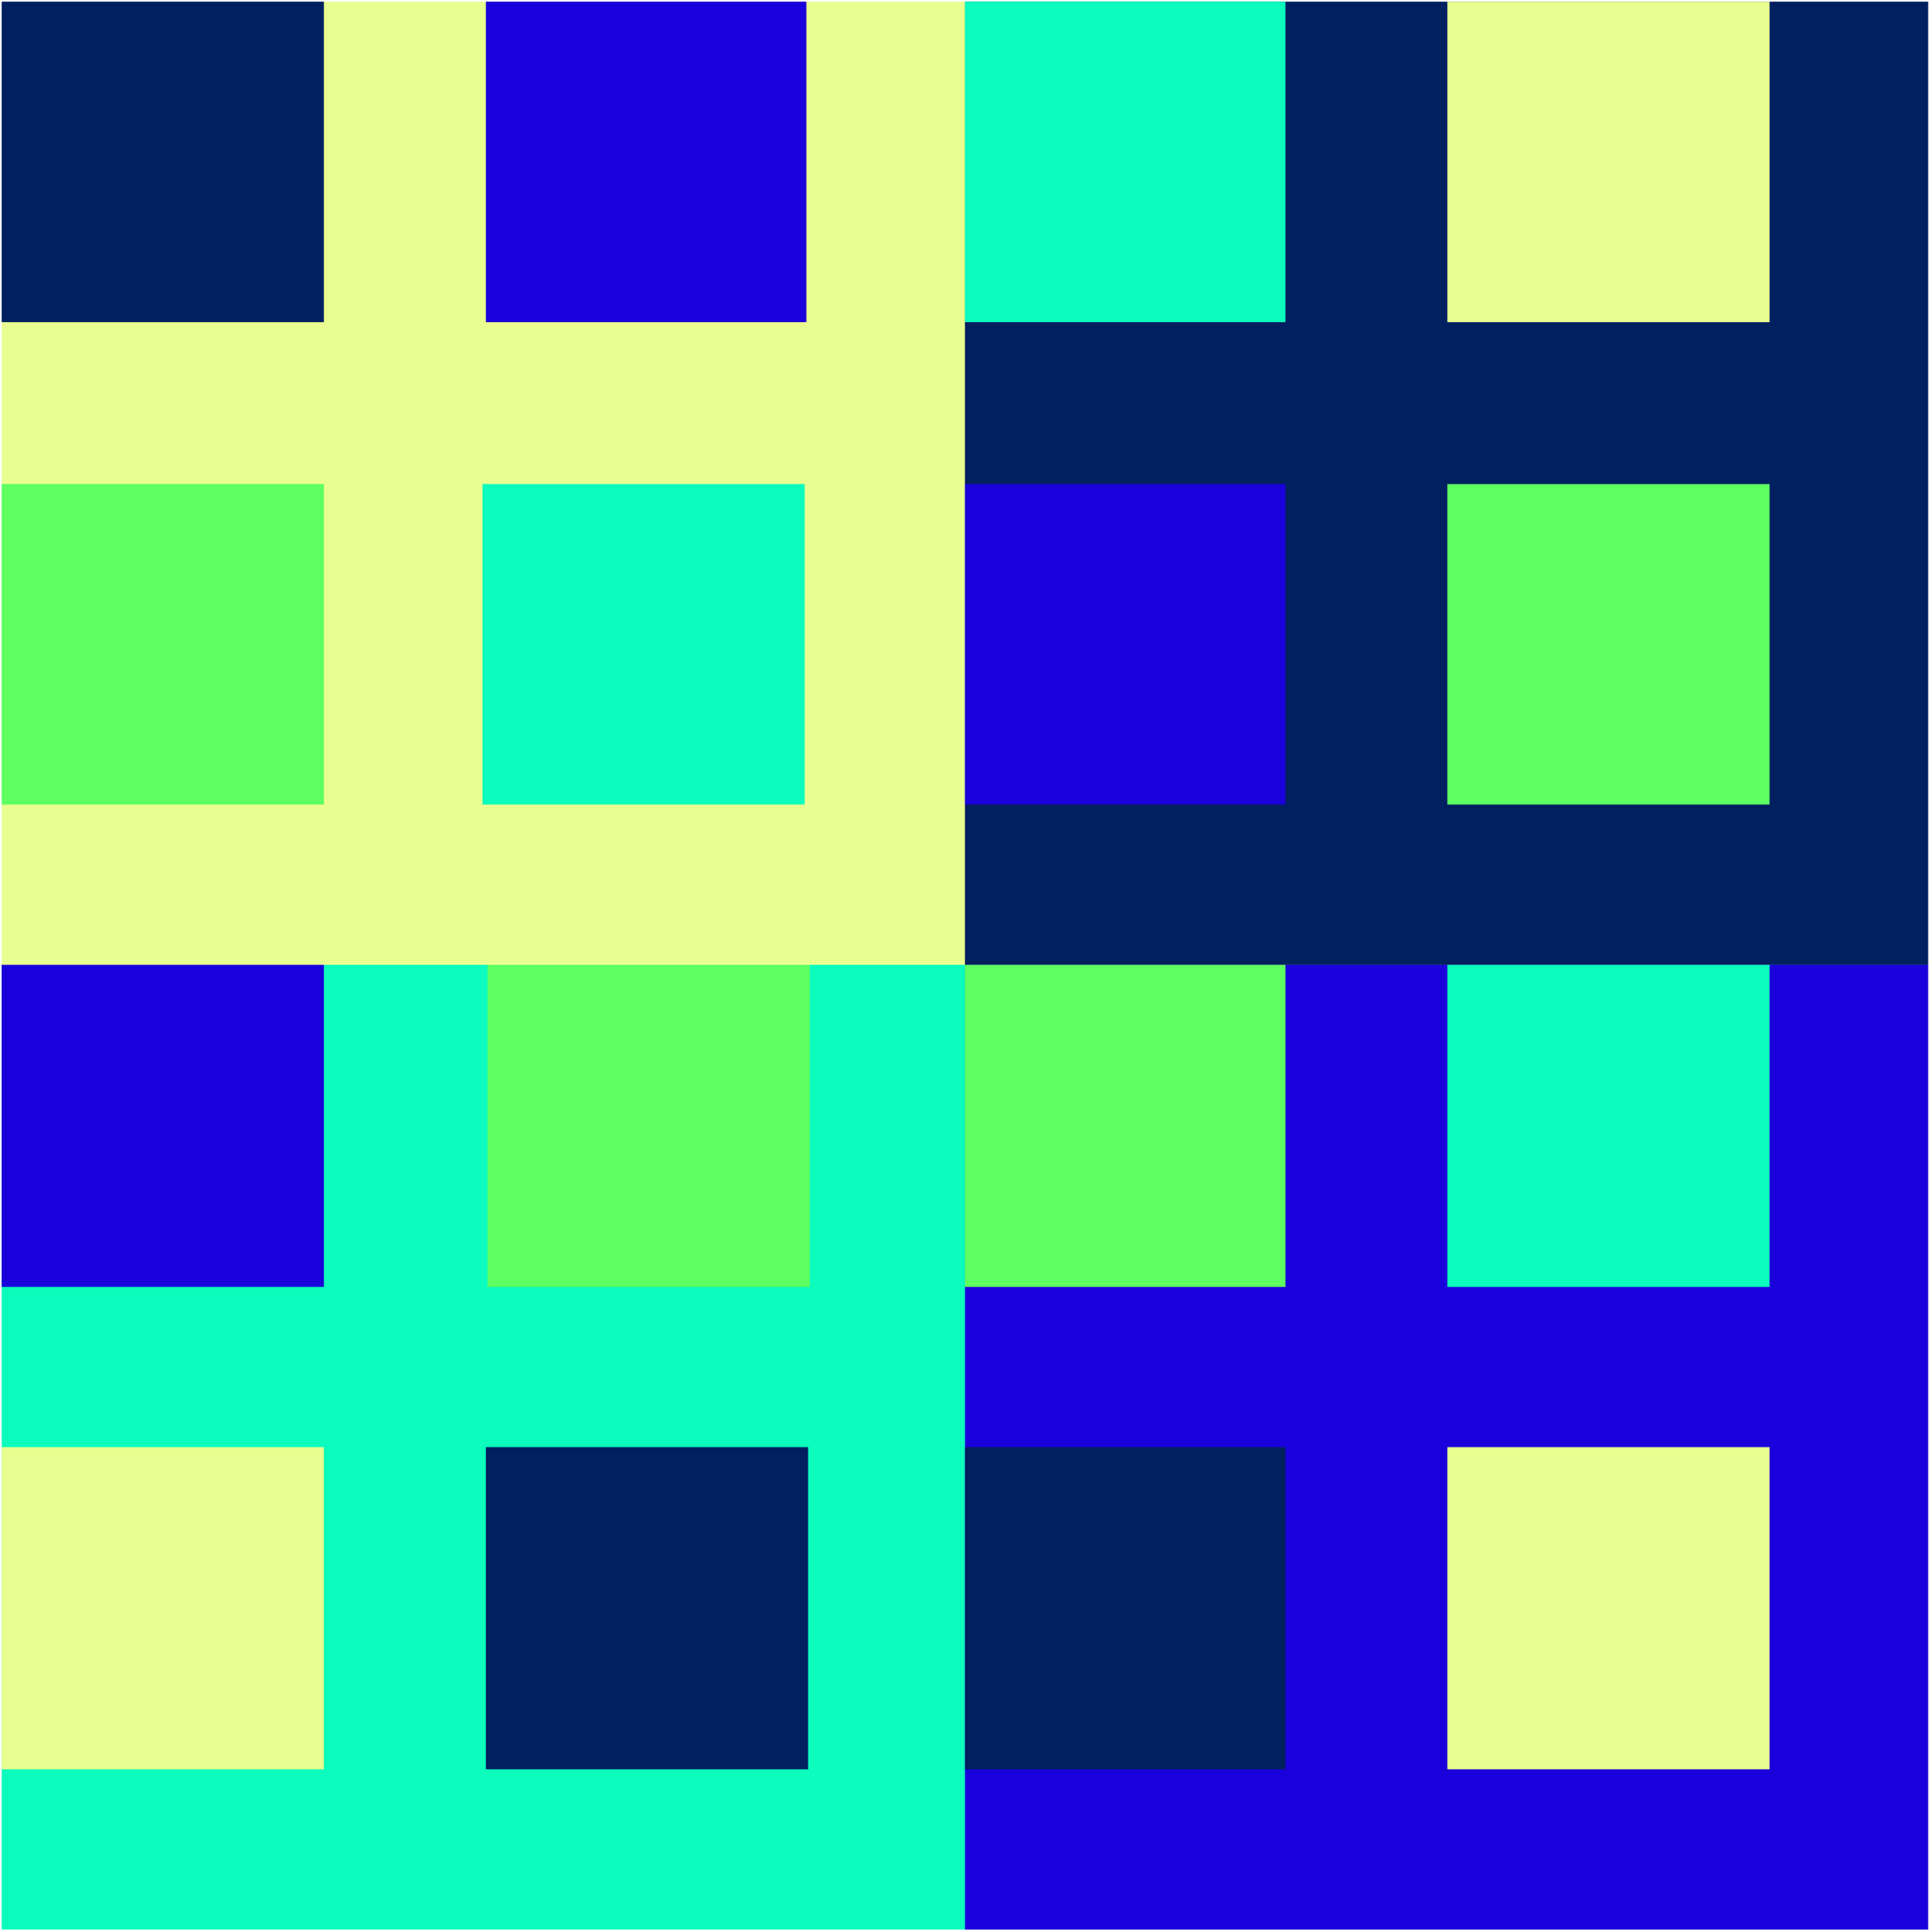
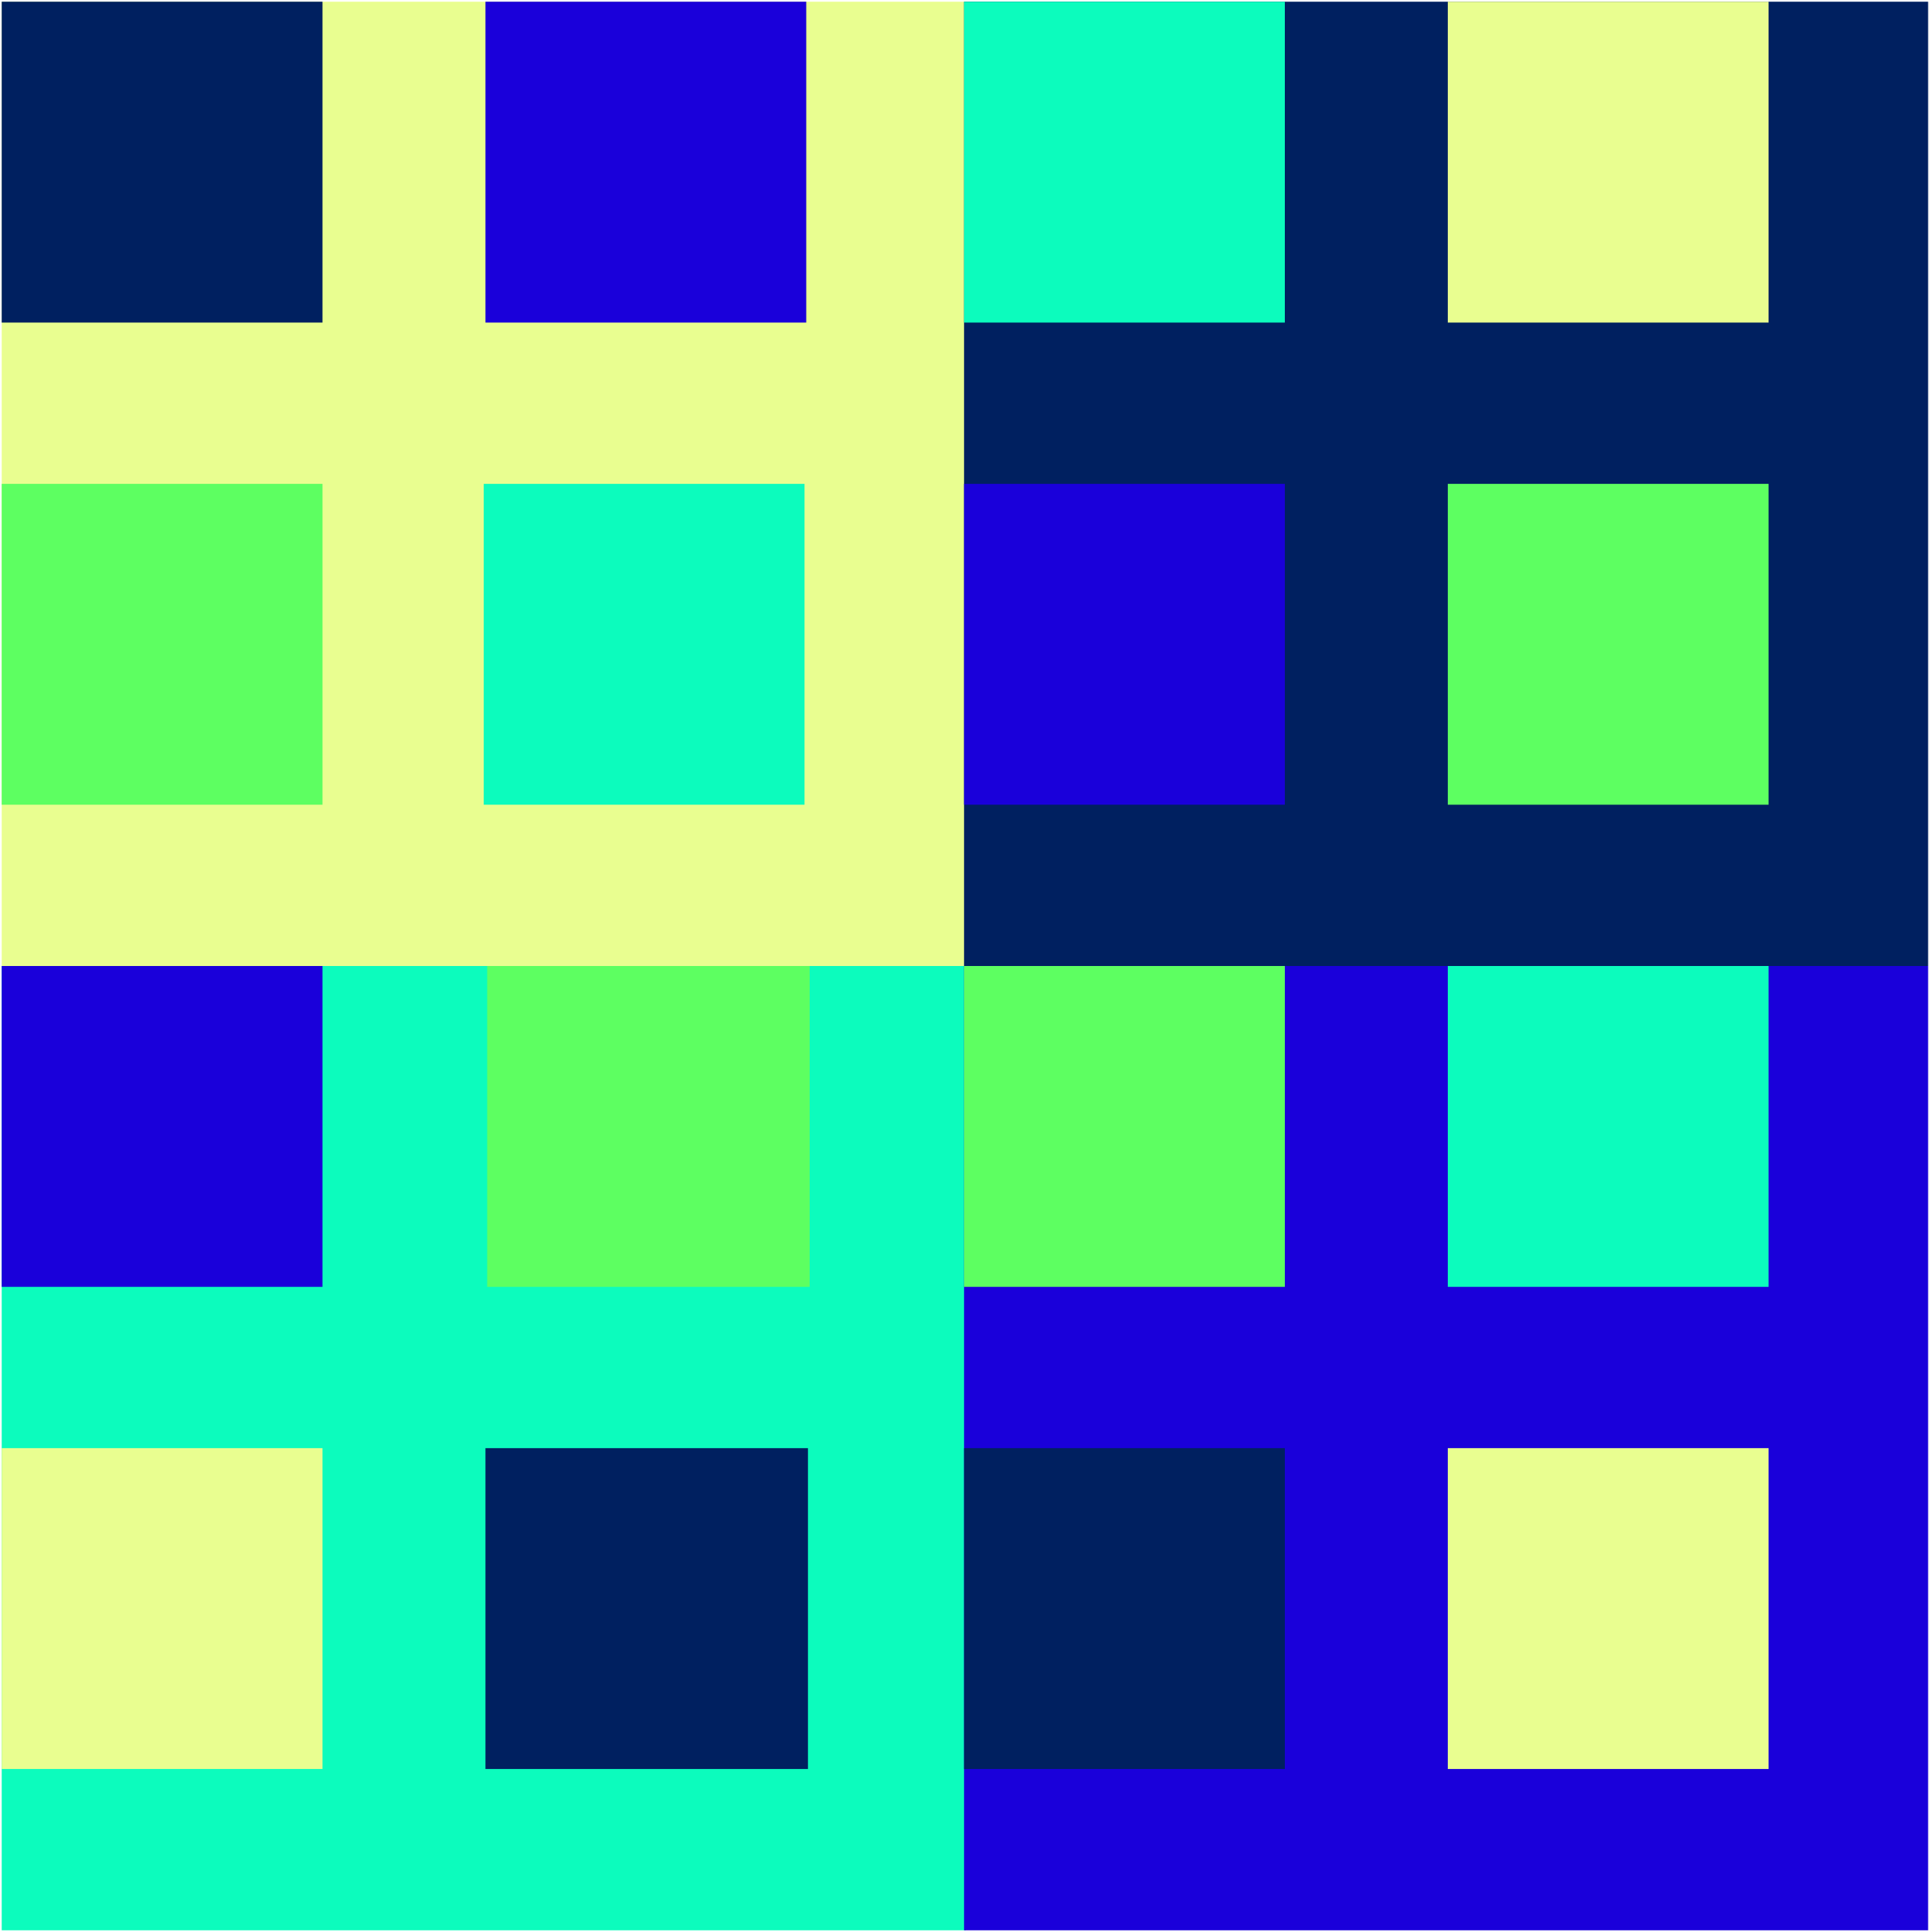
- <svg xmlns="http://www.w3.org/2000/svg" width="1144" height="1145" overflow="hidden">
+ <svg xmlns="http://www.w3.org/2000/svg" width="1125" height="1126" overflow="hidden">
  <defs>
    <clipPath id="clip0">
-       <path d="M427-19 1571-19 1571 1126 427 1126Z" fill-rule="evenodd" clip-rule="evenodd" />
+       <path d="M-1-1 1124-1 1124 1125-1 1125Z" fill-rule="evenodd" clip-rule="evenodd" />
    </clipPath>
  </defs>
-   <g clip-path="url(#clip0)" transform="translate(-427 19)">
-     <rect x="428" y="553" width="572" height="572" fill="#0CFCBD" />
-     <rect x="716" y="553" width="191" height="191" fill="#5DFF61" />
-     <rect x="428" y="553" width="191" height="191" fill="#1A00DA" />
-     <rect x="428" y="839" width="191" height="191" fill="#E9FE90" />
-     <rect x="715" y="839" width="191" height="191" fill="#002060" />
-     <rect x="999" y="553" width="571" height="572" fill="#1A00DA" />
-     <rect x="1285" y="839" width="191" height="191" fill="#E9FE90" />
-     <rect x="1285" y="553" width="191" height="191" fill="#0CFCBD" />
-     <rect x="999" y="839" width="190" height="191" fill="#002060" />
-     <rect x="999" y="553" width="190" height="191" fill="#5DFF61" />
-     <rect x="428" y="-18" width="572" height="571" fill="#E9FE90" />
-     <rect x="715" y="-18" width="190" height="190" fill="#1A00DA" />
-     <rect x="428" y="-18" width="191" height="190" fill="#002060" />
-     <rect x="428" y="268" width="191" height="190" fill="#5DFF61" />
-     <rect x="713" y="268" width="191" height="190" fill="#0CFCBD" />
-     <rect x="999" y="-18" width="571" height="571" fill="#002060" />
-     <rect x="999" y="-18" width="190" height="190" fill="#0CFCBD" />
-     <rect x="1285" y="-18" width="191" height="190" fill="#E9FE90" />
-     <rect x="1285" y="268" width="191" height="190" fill="#5DFF61" />
-     <rect x="999" y="268" width="190" height="190" fill="#1A00DA" />
+   <g clip-path="url(#clip0)" transform="translate(1 1)">
+     <rect x="0" y="562" width="562" height="562" fill="#0CFCBD" />
+     <rect x="283" y="562" width="188" height="187" fill="#5DFF61" />
+     <rect x="0" y="562" width="187" height="187" fill="#1A00DA" />
+     <rect x="0" y="843" width="187" height="187" fill="#E9FE90" />
+     <rect x="282" y="843" width="188" height="187" fill="#002060" />
+     <rect x="561" y="562" width="562" height="562" fill="#1A00DA" />
+     <rect x="843" y="843" width="187" height="187" fill="#E9FE90" />
+     <rect x="843" y="562" width="187" height="187" fill="#0CFCBD" />
+     <rect x="561" y="843" width="187" height="187" fill="#002060" />
+     <rect x="561" y="562" width="187" height="187" fill="#5DFF61" />
+     <rect x="0" y="0" width="562" height="562" fill="#E9FE90" />
+     <rect x="282" y="0" width="187" height="187" fill="#1A00DA" />
+     <rect x="0" y="0" width="187" height="187" fill="#002060" />
+     <rect x="0" y="281" width="187" height="187" fill="#5DFF61" />
+     <rect x="281" y="281" width="187" height="187" fill="#0CFCBD" />
+     <rect x="561" y="0" width="562" height="562" fill="#002060" />
+     <rect x="561" y="0" width="187" height="187" fill="#0CFCBD" />
+     <rect x="843" y="0" width="187" height="187" fill="#E9FE90" />
+     <rect x="843" y="281" width="187" height="187" fill="#5DFF61" />
+     <rect x="561" y="281" width="187" height="187" fill="#1A00DA" />
  </g>
</svg>
